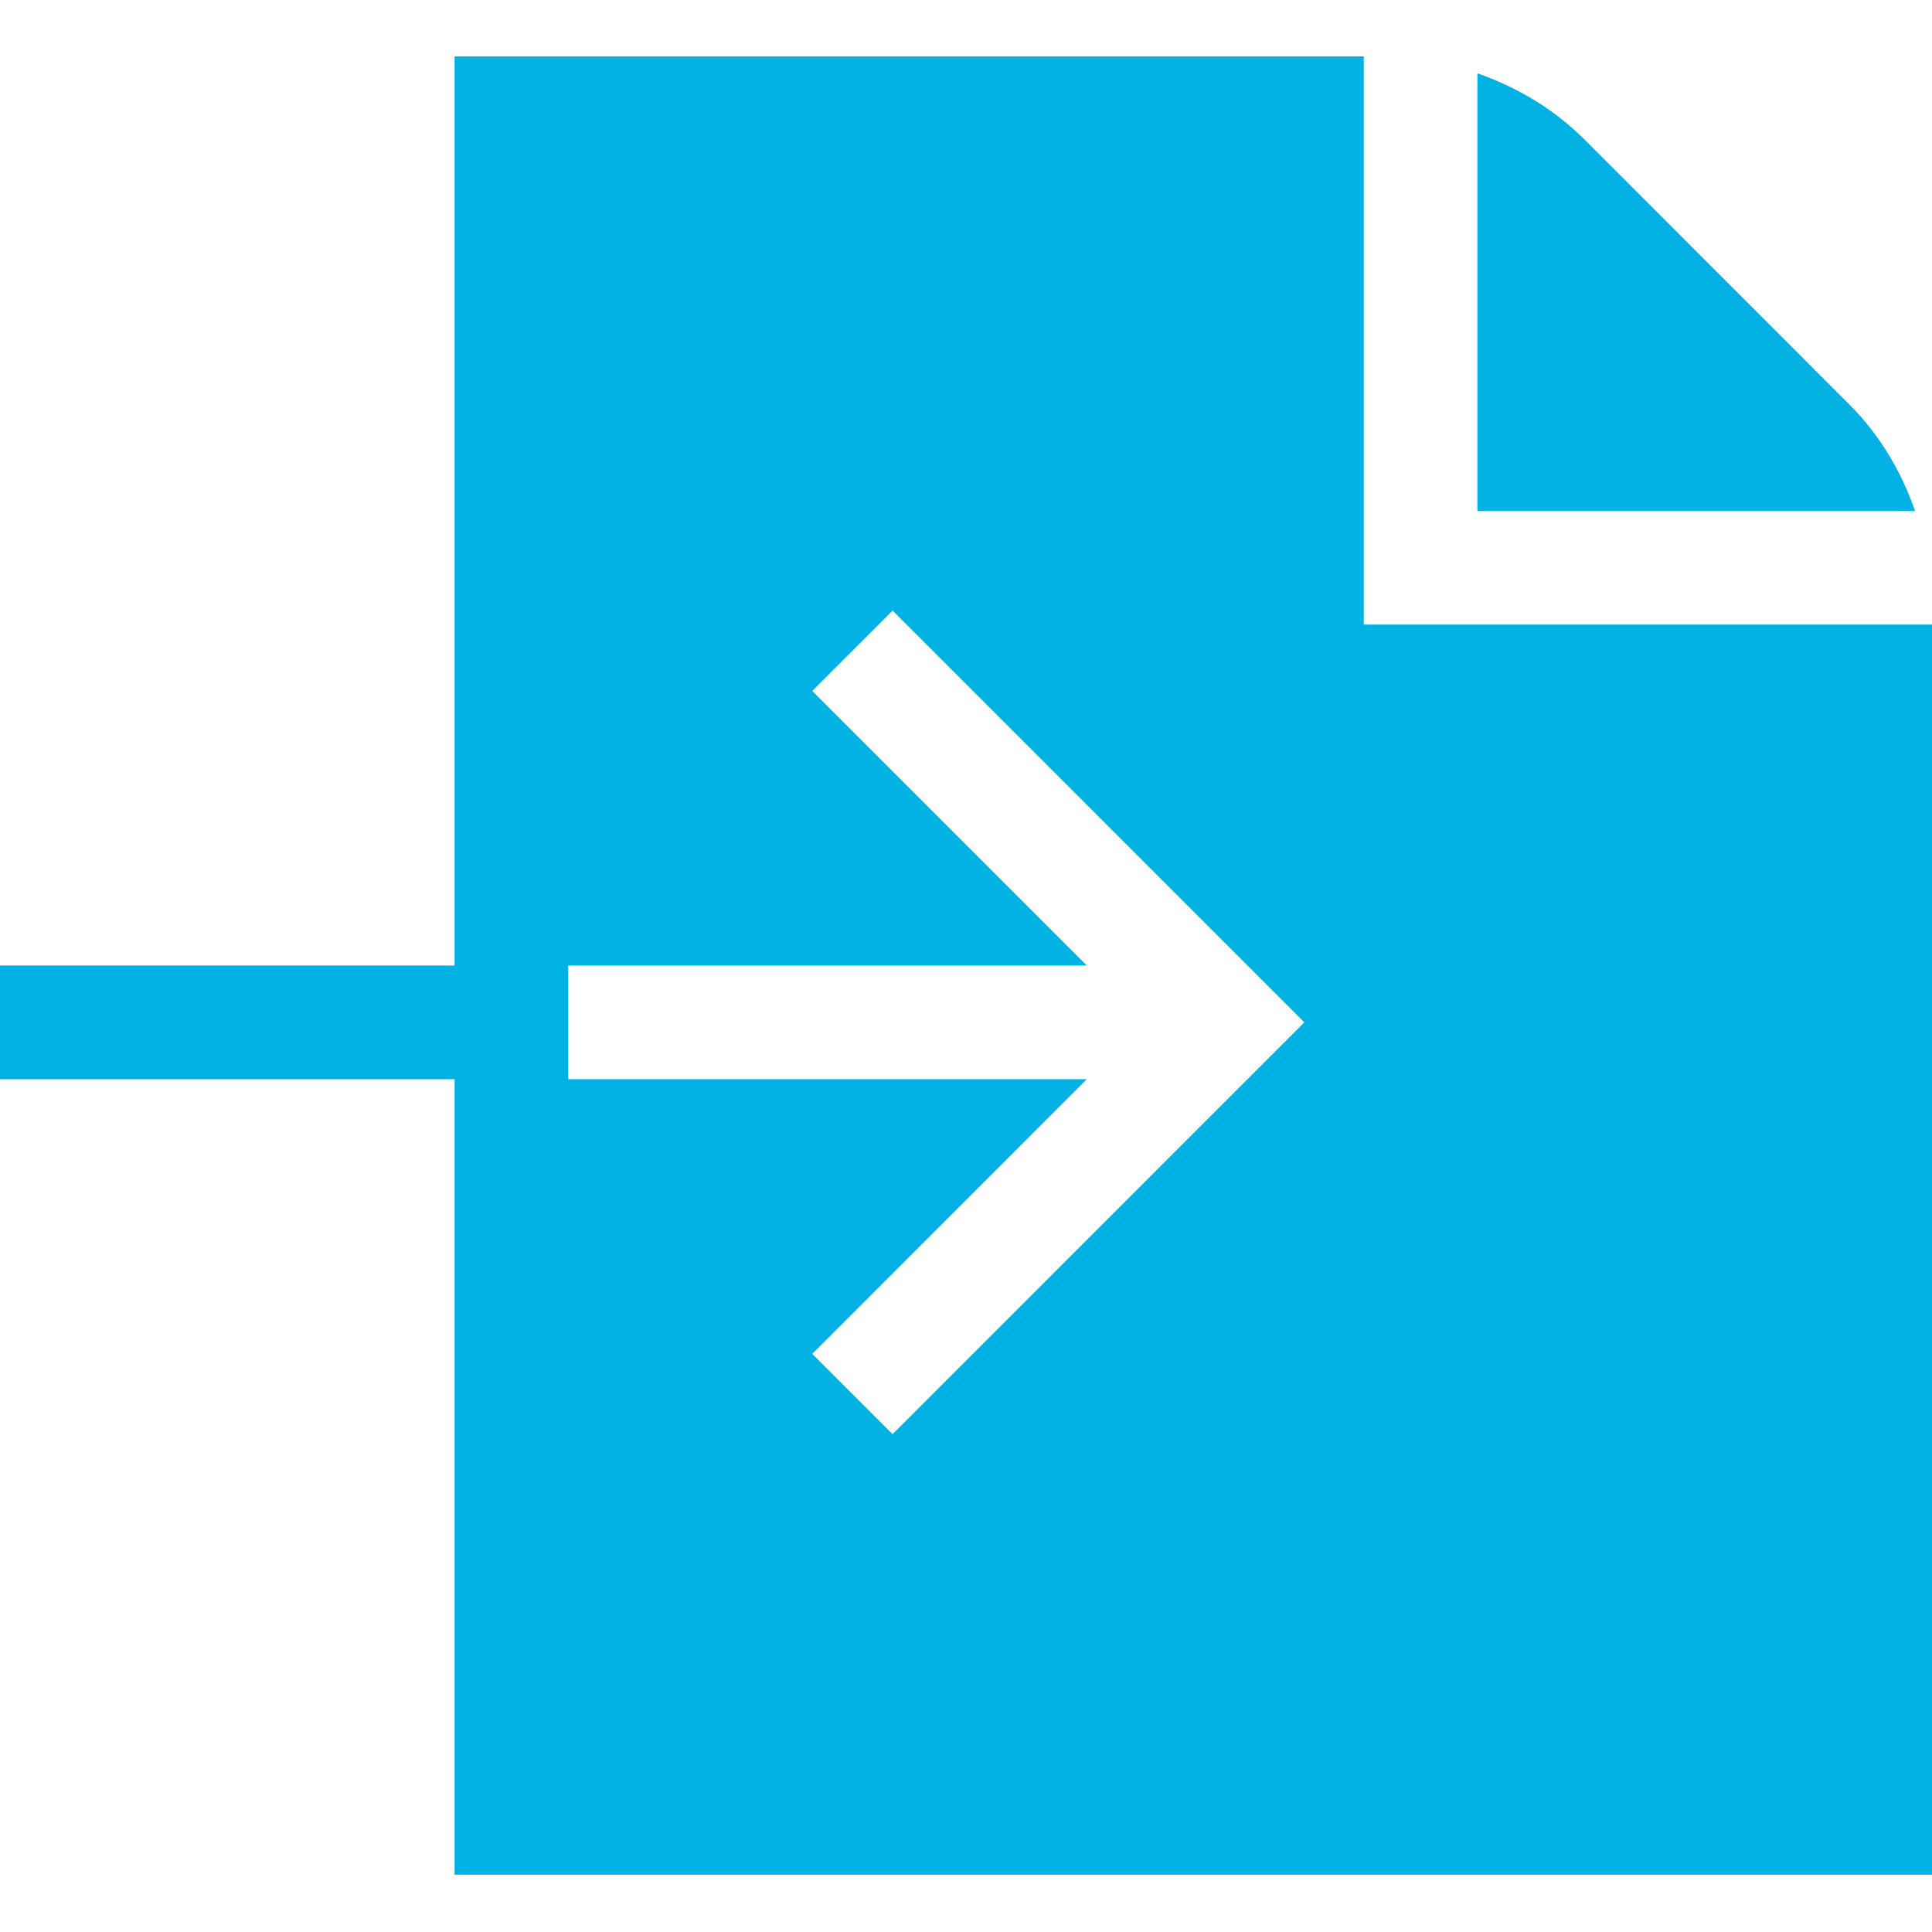
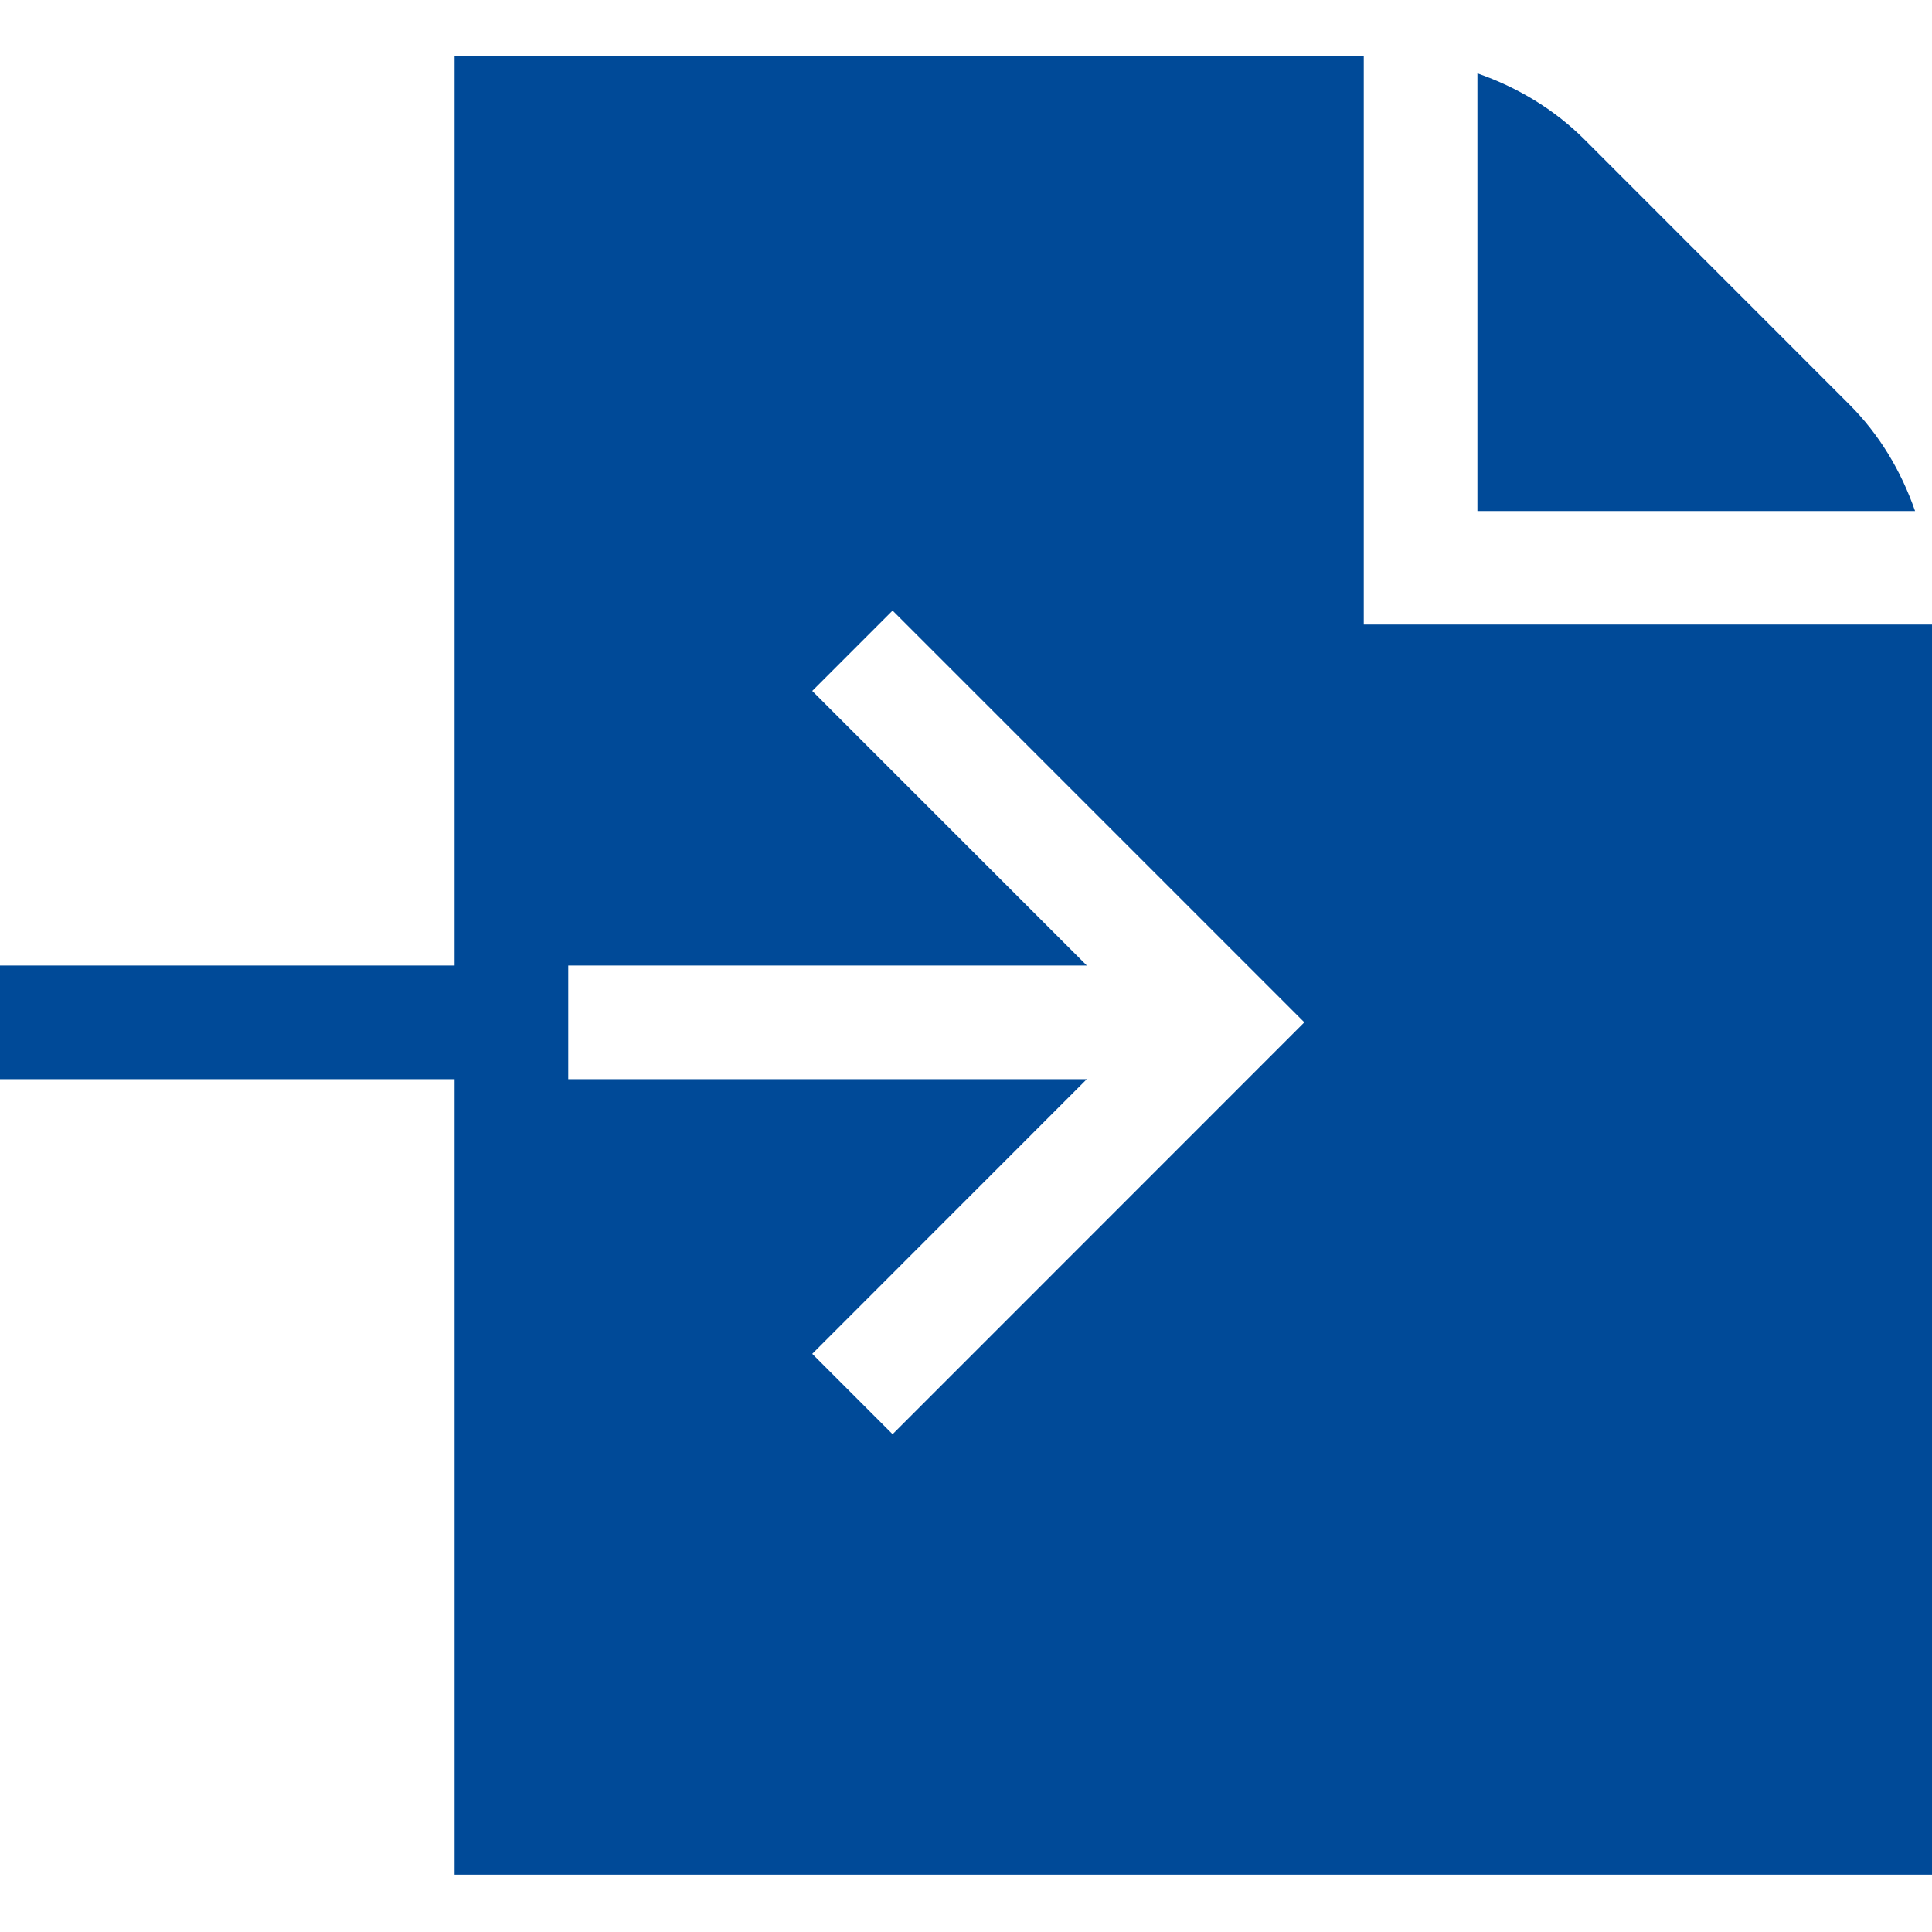
- <svg xmlns="http://www.w3.org/2000/svg" fill="#00B2E3" width="50px" height="50px" viewBox="0 0 1920 1920">
+ <svg xmlns="http://www.w3.org/2000/svg" fill="#004A98" width="50px" height="50px" viewBox="0 0 1920 1920">
  <path d="M1574.513 138.515c-30.381-30.268-66.748-51.84-106.278-65.619v434.936h434.937c-13.78-39.529-35.238-75.896-65.62-106.164l-263.04-263.153Zm-219.219 482.19V56h-903.53v903.53H0v112.94h451.765v790.589H1920V620.706h-564.706ZM887.04 1425.3l-79.85-79.85 272.866-272.978h-515.35V959.529h515.35L807.191 686.664l79.849-79.85L1296.226 1016 887.04 1425.299Z" fill-rule="evenodd" />
</svg>
